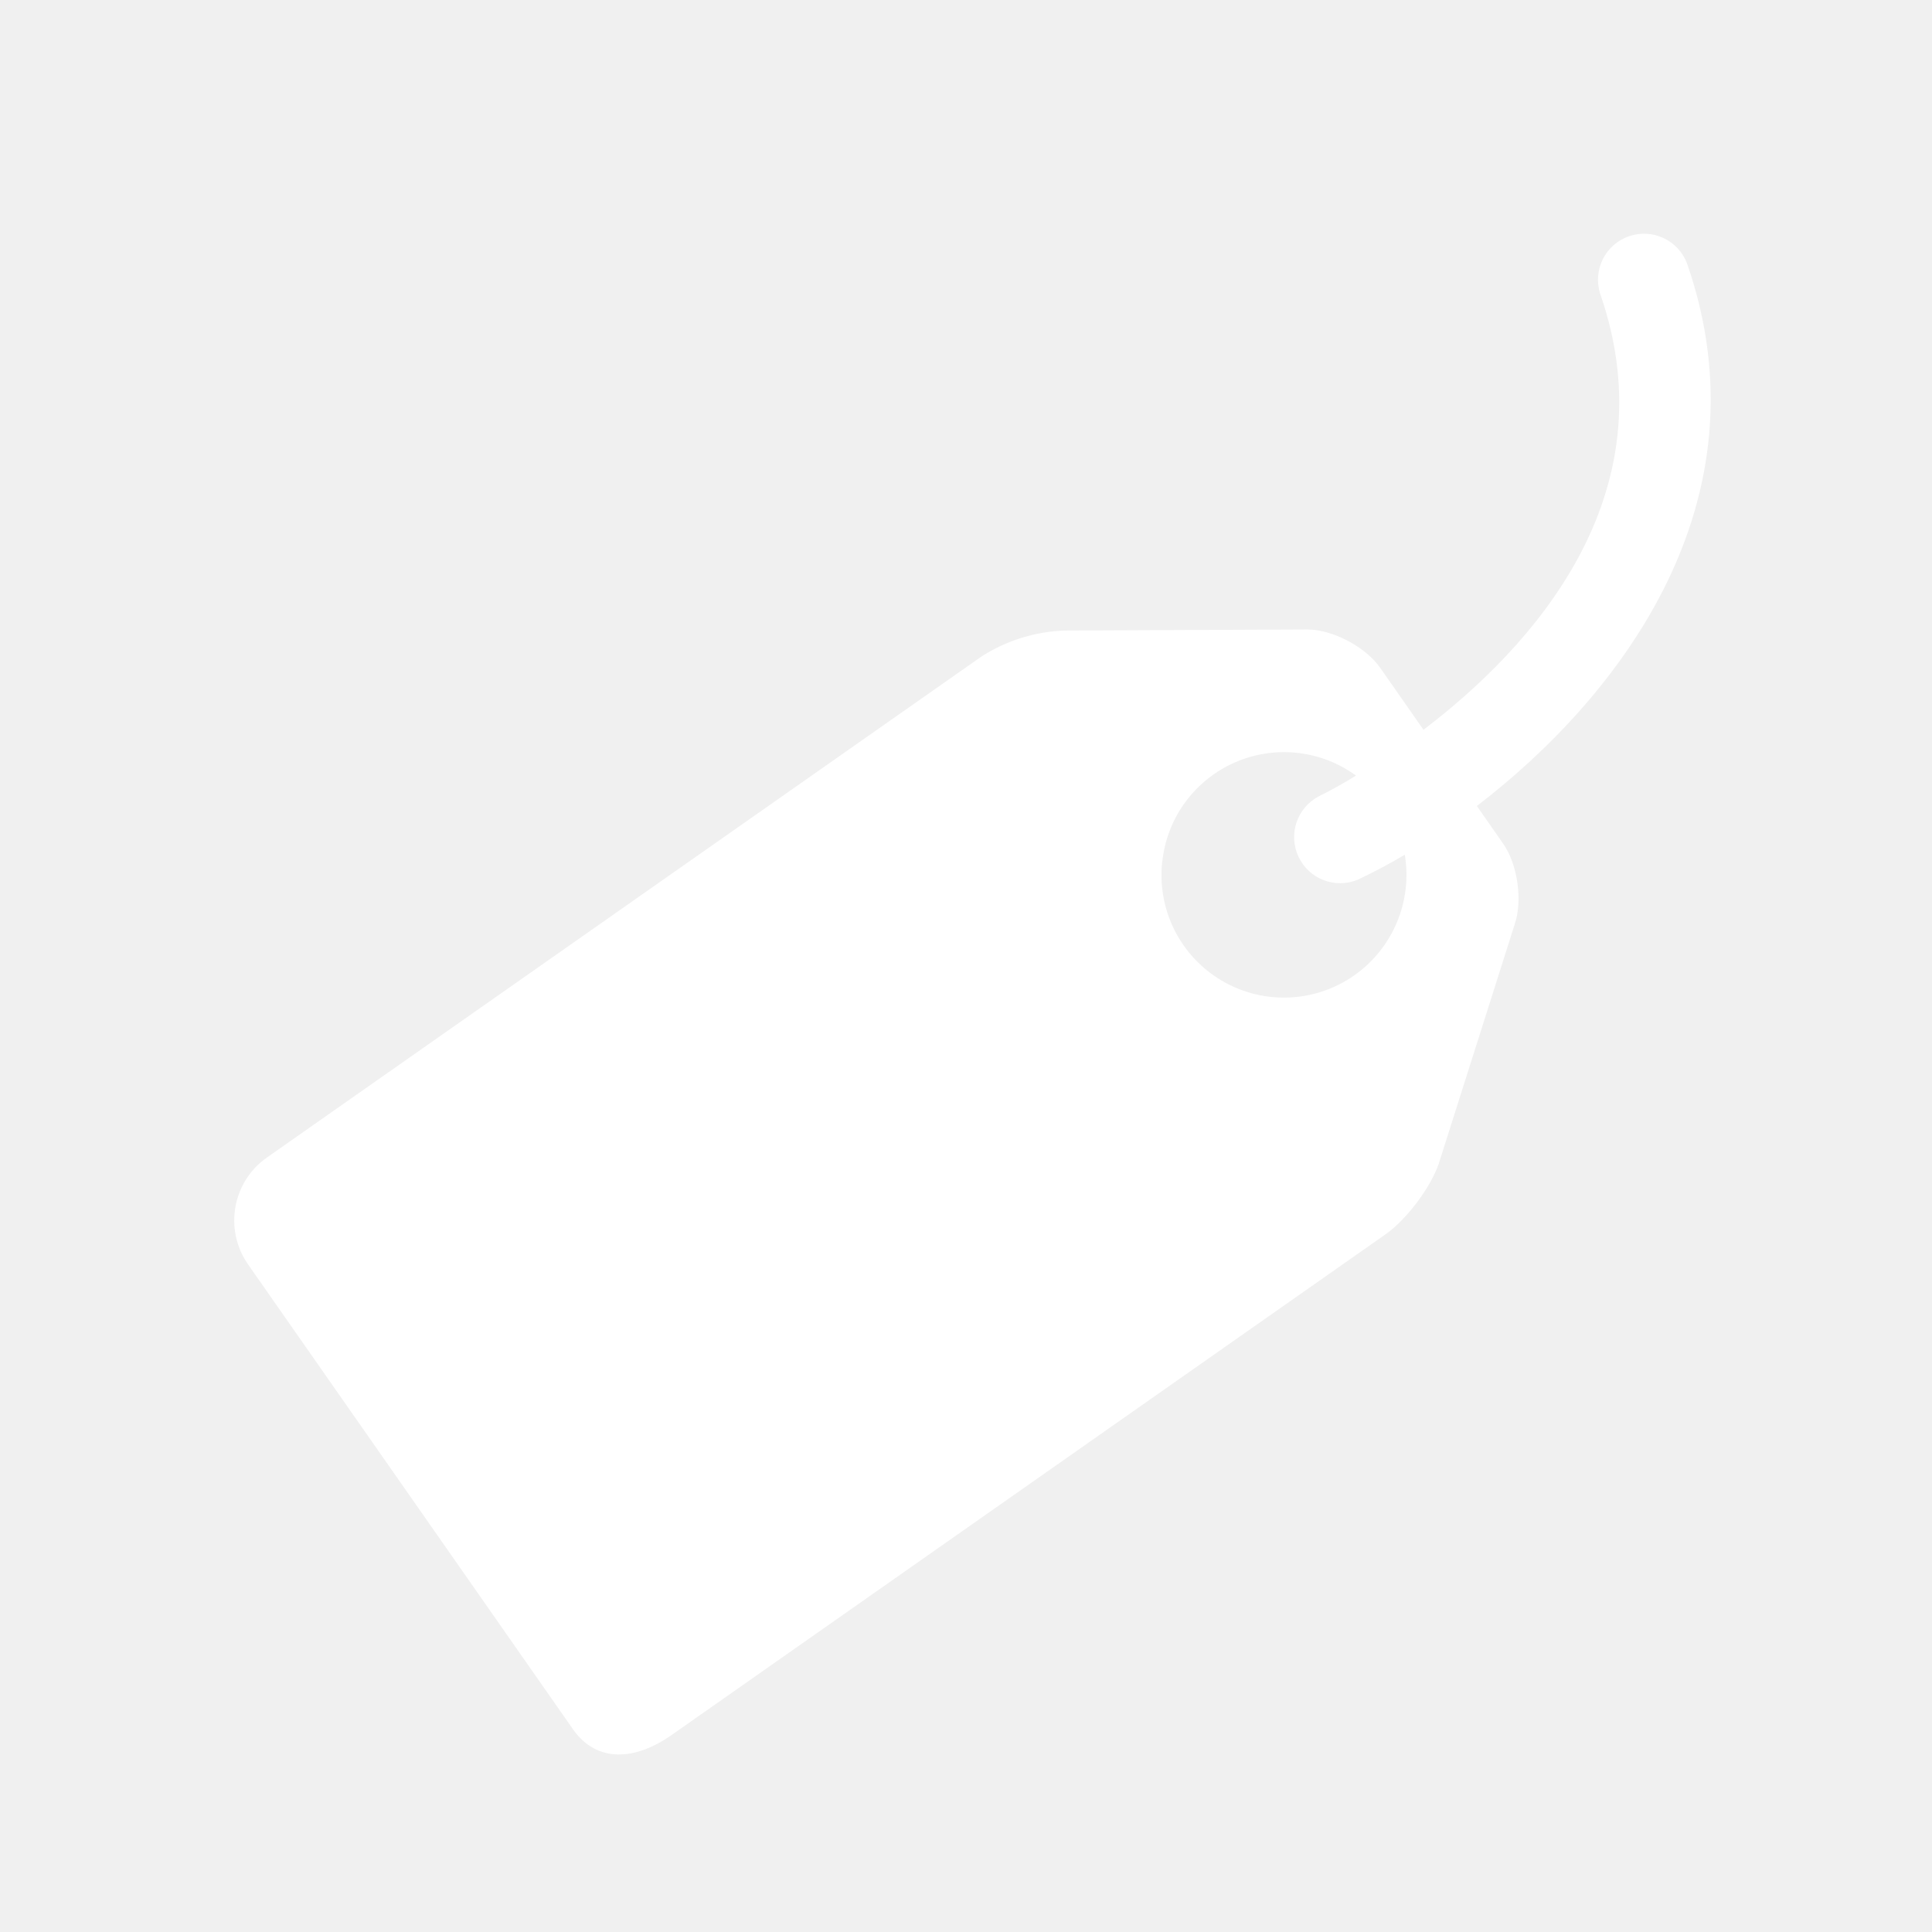
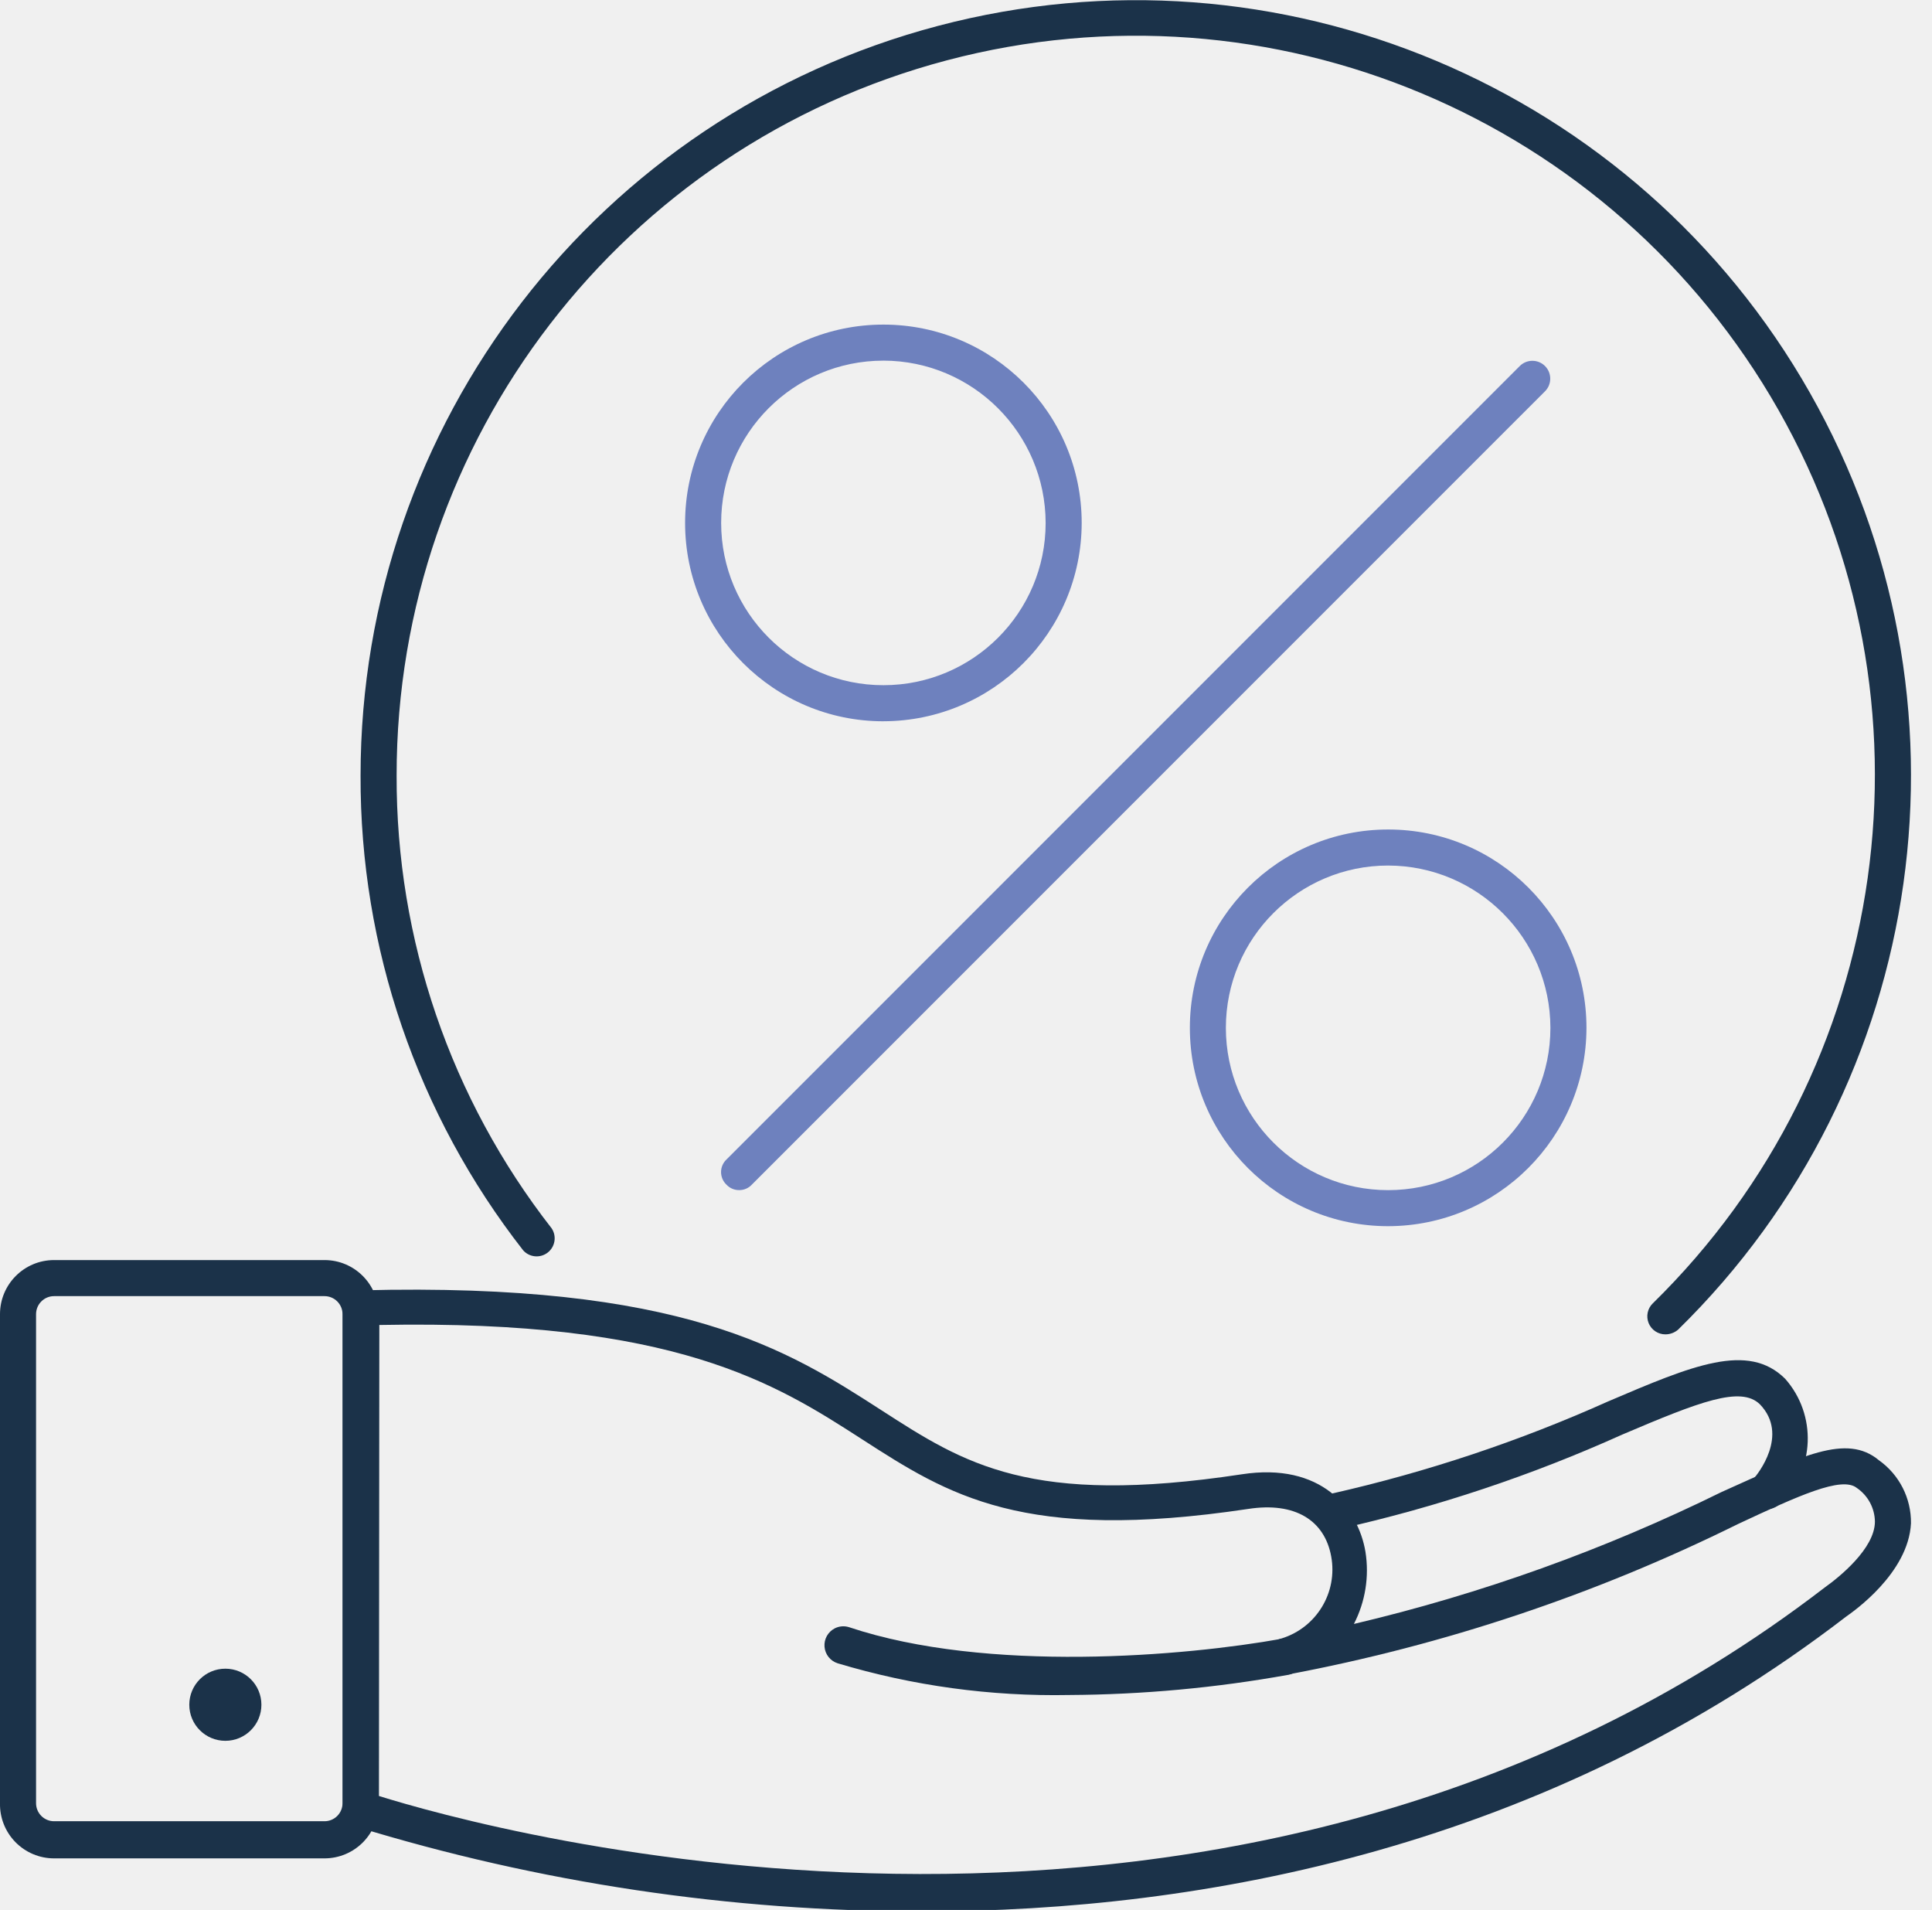
- <svg xmlns="http://www.w3.org/2000/svg" width="33" height="33" fill="none">
-   <path d="M28.814 4.495a.786.786 0 00-1.483.519c1.208 3.47-1.19 6.063-3.017 7.451l-.739-1.058c-.248-.355-.803-.65-1.235-.655l-4.144.018a2.81 2.81 0 00-1.426.44L4.558 19.772a1.313 1.313 0 00-.321 1.825l5.55 7.94c.415.592 1.08.52 1.672.107l12.213-8.565c.35-.248.756-.784.9-1.193l1.297-4.089c.143-.408.055-1.03-.193-1.385l-.45-.645c2.455-1.881 5.003-5.205 3.588-9.273zM23.132 16.66a2.091 2.091 0 01-3.26-2.08 2.09 2.09 0 013.29-1.332 8.017 8.017 0 01-.642.357.787.787 0 00.67 1.422c.253-.12.523-.26.805-.428a2.1 2.1 0 01-.863 2.061z" fill="#fff" />
+ <svg xmlns="http://www.w3.org/2000/svg" width="86" height="85" fill="none">
+   <g clip-path="url(#clip0_168_120)">
+     <path d="M74.134 59.384a.803.803 0 01-.562-1.38 32.901 32.901 0 10-55.917-23.497 32.58 32.58 0 006.901 20.159.803.803 0 01-1.268.979 34.122 34.122 0 01-7.238-21.138 34.507 34.507 0 1158.646 24.669.866.866 0 01-.562.208zM59.497 68.05a.803.803 0 01-.787-.641.787.787 0 01.61-.947 65.215 65.215 0 0012.262-4.093c3.756-1.605 6.228-2.648 7.88-1.01a4.012 4.012 0 01-.208 5.536.807.807 0 01-1.204-1.075c.177-.193 1.605-1.958.29-3.322-.851-.835-2.697-.113-6.132 1.348a65.512 65.512 0 01-12.55 4.189l-.161.016z" fill="#1B3249" />
+     <path d="M41.104 85.064a85.982 85.982 0 01-25.31-3.788.803.803 0 01-.53-.77V58.229a.818.818 0 01.786-.803c14.316-.369 19.019 2.648 23.176 5.329 3.707 2.391 6.629 4.285 16.05 2.857 3.53-.546 5.184 1.525 5.505 3.45a5.216 5.216 0 01-.514 3.21 77.036 77.036 0 0016.371-5.874c3.58-1.605 5.553-2.616 6.998-1.412a3.386 3.386 0 011.428 2.808c-.112 2.231-2.6 3.949-2.873 4.141-13.401 10.304-28.617 13.13-41.087 13.13zm-24.236-5.136c4.623 1.445 38.103 10.914 64.376-9.293.61-.433 2.215-1.717 2.215-2.92a1.846 1.846 0 00-.802-1.493c-.674-.546-2.616.353-5.297 1.605a77.342 77.342 0 01-20.014 6.692.816.816 0 01-.289-1.605 3.21 3.21 0 002.2-3.643c-.29-1.605-1.606-2.44-3.692-2.118-10.048 1.508-13.354-.626-17.19-3.098-3.836-2.472-8.297-5.345-21.49-5.088l-.017 20.961z" fill="#1B3249" />
+     <path d="M47.588 75.434a33.56 33.56 0 01-10.304-1.412.844.844 0 01-.13-1.552.841.841 0 01.643-.053c6.148 2.054 14.99 1.284 19.26.514a.815.815 0 11.29 1.605 56.75 56.75 0 01-9.76.898zm-33.143 7.271H2.407A2.407 2.407 0 010 80.249V58.486a2.407 2.407 0 012.407-2.408h12.038a2.407 2.407 0 012.407 2.408v21.763a2.408 2.408 0 01-2.407 2.456zM2.407 57.683a.803.803 0 00-.802.803v21.763a.802.802 0 00.802.803h12.038a.802.802 0 00.802-.803V58.486a.802.802 0 00-.802-.803H2.407z" fill="#1B3249" />
+     <path d="M10.031 77.473a1.605 1.605 0 100-3.21 1.605 1.605 0 000 3.21z" fill="#1B3249" />
+     <path d="M61.792 54.57a8.827 8.827 0 118.827-8.828 8.843 8.843 0 01-8.827 8.828zm0-16.05a7.223 7.223 0 107.222 7.222 7.238 7.238 0 00-7.222-7.222zm-22.47-6.42a8.827 8.827 0 118.828-8.828 8.843 8.843 0 01-8.828 8.827zm0-16.05a7.222 7.222 0 107.223 7.222 7.238 7.238 0 00-7.223-7.223zm-6.42 36.914a.755.755 0 01-.562-.24.77.77 0 010-1.124l35.31-35.31a.794.794 0 011.124 1.124l-35.31 35.31a.756.756 0 01-.562.24z" fill="#6E81BE" />
+   </g>
+   <defs>
+     <clipPath id="clip0_168_120">
+       <path fill="#fff" d="M0 0h85.064v85H0z" />
+     </clipPath>
+   </defs>
</svg>
